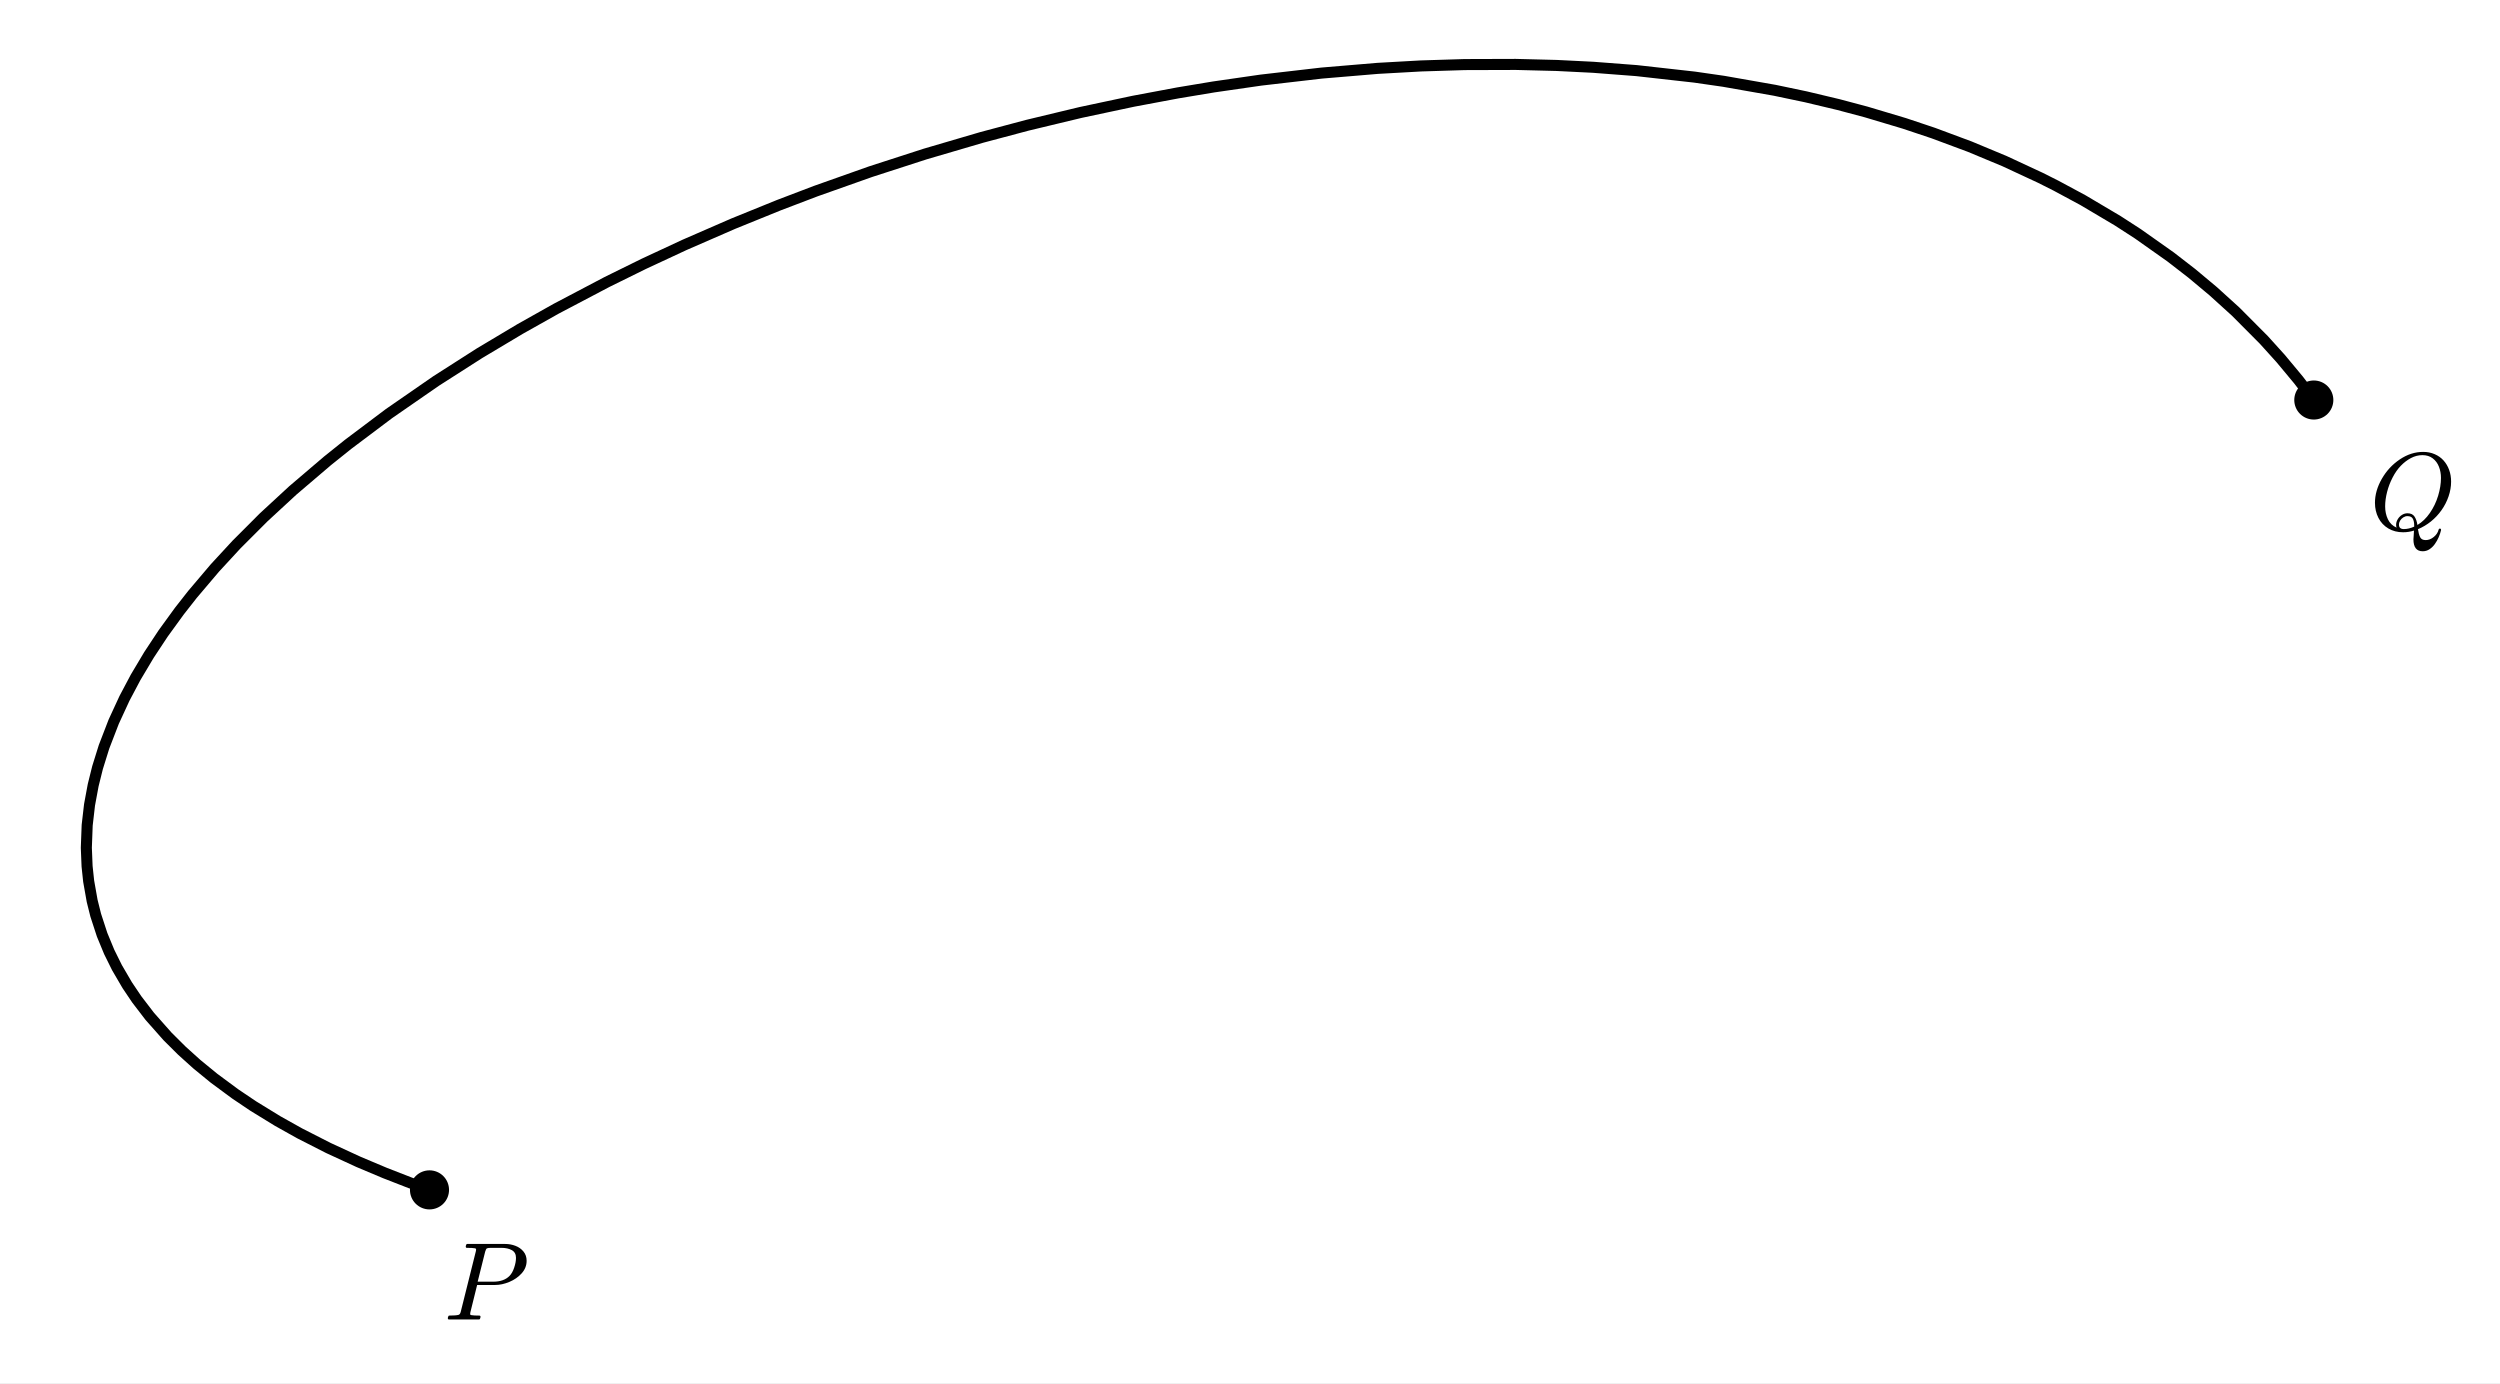
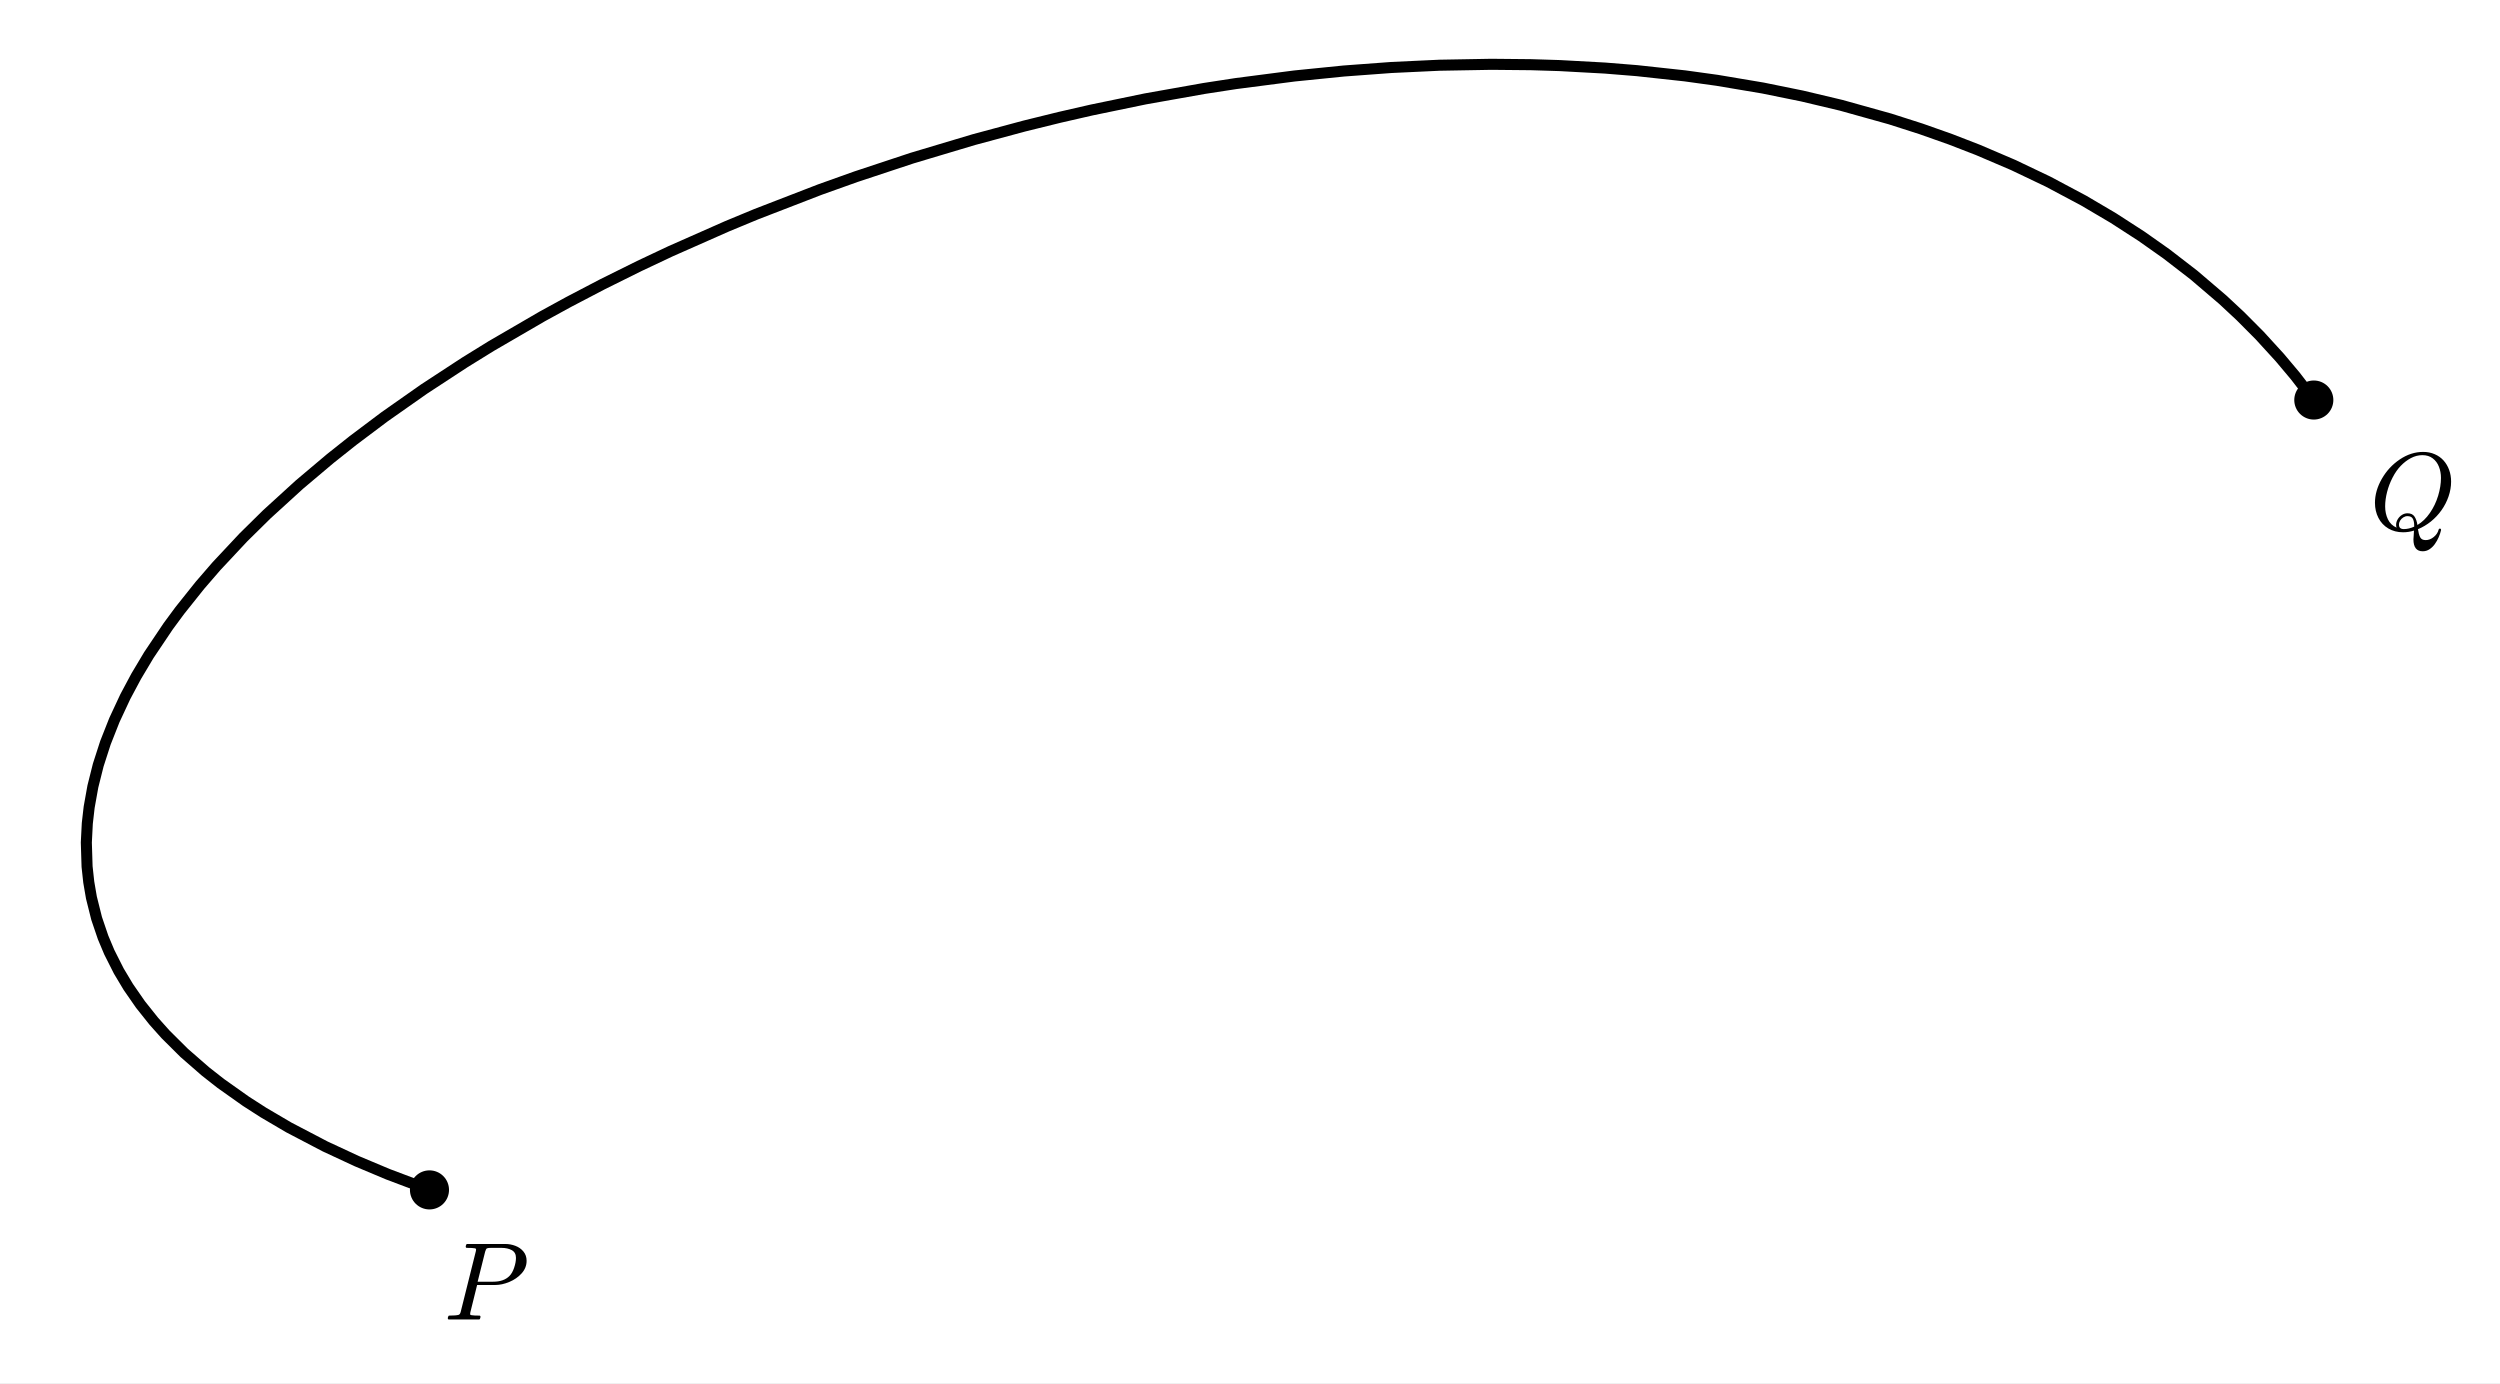
- <svg xmlns="http://www.w3.org/2000/svg" xmlns:xlink="http://www.w3.org/1999/xlink" width="452.368pt" height="250.251pt" viewBox="0 0 452.368 250.251" version="1.1">
+ <svg xmlns="http://www.w3.org/2000/svg" xmlns:xlink="http://www.w3.org/1999/xlink" width="452.368pt" height="250.255pt" viewBox="0 0 452.368 250.255" version="1.1">
  <defs>
    <style type="text/css">*{stroke-linejoin: round; stroke-linecap: butt}</style>
  </defs>
  <g id="figure_1">
    <g id="patch_1">
-       <path d="M 0 250.251  L 452.368 250.251  L 452.368 0  L 0 0  z " style="fill: #ffffff" />
+       <path d="M 0 250.255  L 452.368 250.255  L 452.368 0  L 0 0  z " style="fill: #ffffff" />
    </g>
    <g id="axes_1">
      <g id="patch_2">
-         <path d="M 7.2 237.808  L 445.168 237.808  L 445.168 7.2  L 7.2 7.2  z " style="fill: #ffffff" />
+         <path d="M 7.2 237.812  L 445.168 237.812  L 445.168 7.2  L 7.2 7.2  z " style="fill: #ffffff" />
      </g>
      <g id="PathCollection_1">
-         <path d="M 77.717 218.841  C 78.655 218.841 79.554 218.469 80.217 217.806  C 80.88 217.143 81.252 216.243 81.252 215.306  C 81.252 214.368 80.88 213.469 80.217 212.806  C 79.554 212.143 78.655 211.77 77.717 211.77  C 76.779 211.77 75.88 212.143 75.217 212.806  C 74.554 213.469 74.181 214.368 74.181 215.306  C 74.181 216.243 74.554 217.143 75.217 217.806  C 75.88 218.469 76.779 218.841 77.717 218.841  z " clip-path="url(#p647f4d3505)" />
+         <path d="M 77.713 218.845  C 78.65 218.845 79.55 218.472 80.213 217.809  C 80.876 217.146 81.248 216.247 81.248 215.309  C 81.248 214.371 80.876 213.472 80.213 212.809  C 79.55 212.146 78.65 211.773 77.713 211.773  C 76.775 211.773 75.876 212.146 75.213 212.809  C 74.55 213.472 74.177 214.371 74.177 215.309  C 74.177 216.247 74.55 217.146 75.213 217.809  C 75.876 218.472 76.775 218.845 77.713 218.845  z " clip-path="url(#pa6816532d3)" />
      </g>
      <g id="PathCollection_2">
-         <path d="M 418.678 75.918  C 419.615 75.918 420.515 75.546 421.178 74.883  C 421.841 74.22 422.213 73.32 422.213 72.383  C 422.213 71.445 421.841 70.546 421.178 69.883  C 420.515 69.22 419.615 68.847 418.678 68.847  C 417.74 68.847 416.841 69.22 416.178 69.883  C 415.515 70.546 415.142 71.445 415.142 72.383  C 415.142 73.32 415.515 74.22 416.178 74.883  C 416.841 75.546 417.74 75.918 418.678 75.918  z " clip-path="url(#p647f4d3505)" />
+         <path d="M 418.678 75.92  C 419.615 75.92 420.515 75.547 421.178 74.884  C 421.841 74.221 422.213 73.322 422.213 72.384  C 422.213 71.447 421.841 70.547 421.178 69.884  C 420.515 69.221 419.615 68.849 418.678 68.849  C 417.74 68.849 416.841 69.221 416.178 69.884  C 415.515 70.547 415.142 71.447 415.142 72.384  C 415.142 73.322 415.515 74.221 416.178 74.884  C 416.841 75.547 417.74 75.92 418.678 75.92  z " clip-path="url(#pa6816532d3)" />
      </g>
      <g id="matplotlib.axis_1" />
      <g id="matplotlib.axis_2" />
      <g id="line2d_1">
-         <path d="M 418.678 72.383  L 415.914 68.764  L 412.667 64.861  L 409.634 61.505  L 404.552 56.398  L 400.477 52.701  L 396.609 49.468  L 392.772 46.497  L 386.838 42.305  L 383.19 39.945  L 376.905 36.219  L 372.036 33.599  L 369.224 32.183  L 362.718 29.158  L 356.41 26.53  L 349.836 24.084  L 344.584 22.326  L 337.675 20.26  L 332.653 18.923  L 326.769 17.521  L 321.129 16.337  L 311.871 14.71  L 306.618 13.952  L 296.138 12.777  L 288.257 12.173  L 281.675 11.844  L 274.276 11.657  L 265.037 11.685  L 257.124 11.931  L 249.292 12.371  L 239.15 13.223  L 228.155 14.496  L 219.619 15.73  L 213.158 16.805  L 205.051 18.325  L 195.535 20.35  L 185.903 22.665  L 177.674 24.856  L 167.406 27.87  L 157.545 31.061  L 147.634 34.572  L 140.962 37.113  L 132.692 40.468  L 123.828 44.328  L 116.506 47.736  L 109.841 51.02  L 100.638 55.863  L 94.108 59.534  L 86.767 63.916  L 78.911 68.941  L 70.385 74.841  L 62.981 80.409  L 59.276 83.377  L 52.98 88.746  L 47.713 93.61  L 42.801 98.526  L 38.877 102.78  L 34.823 107.562  L 32.468 110.565  L 29.535 114.604  L 26.958 118.502  L 24.54 122.562  L 22.525 126.367  L 20.573 130.598  L 18.826 135.128  L 17.649 138.903  L 16.861 142.072  L 16.201 145.63  L 15.775 149.32  L 15.622 153.397  L 15.757 156.752  L 16.042 159.439  L 16.674 163.009  L 17.319 165.592  L 18.474 169.134  L 19.76 172.248  L 21.169 175.093  L 23.023 178.269  L 24.748 180.833  L 27.096 183.899  L 30.325 187.546  L 32.913 190.121  L 35.624 192.564  L 38.719 195.098  L 42.557 197.936  L 45.803 200.122  L 50.221 202.836  L 54.218 205.073  L 59.431 207.73  L 64.869 210.237  L 69.654 212.253  L 74.213 214.028  L 77.717 215.306  L 77.717 215.306  " clip-path="url(#p647f4d3505)" style="fill: none; stroke: #000000; stroke-width: 2; stroke-linecap: square" />
+         <path d="M 418.678 72.384  L 415.311 68.015  L 412.532 64.708  L 408.89 60.72  L 405.381 57.193  L 402.207 54.233  L 396.968 49.76  L 392.008 45.932  L 387.488 42.744  L 382.391 39.45  L 377.038 36.295  L 370.564 32.851  L 364.275 29.853  L 357.905 27.129  L 352.913 25.195  L 347.597 23.315  L 341.995 21.521  L 333.149 19.05  L 326.074 17.369  L 318.98 15.926  L 310.686 14.53  L 304.887 13.729  L 296.204 12.784  L 290.411 12.316  L 282.204 11.866  L 277.022 11.705  L 269.842 11.636  L 260.463 11.803  L 251.75 12.213  L 243.161 12.849  L 234.234 13.748  L 223.646 15.121  L 217.856 16.012  L 207.241 17.896  L 197.522 19.906  L 191.734 21.232  L 185.354 22.805  L 176.201 25.27  L 165.038 28.609  L 154.875 31.977  L 148.363 34.303  L 136.855 38.75  L 131.562 40.944  L 121.312 45.476  L 115.694 48.126  L 109.016 51.439  L 102.915 54.629  L 98.15 57.237  L 88.892 62.617  L 84.096 65.583  L 76.732 70.4  L 69.592 75.415  L 63.892 79.698  L 59.773 82.969  L 54.199 87.669  L 48.314 93.033  L 44.043 97.241  L 39.155 102.464  L 36.185 105.901  L 32.538 110.469  L 30.433 113.323  L 26.937 118.529  L 24.647 122.366  L 22.675 126.059  L 20.7 130.293  L 19.079 134.398  L 17.777 138.436  L 16.806 142.307  L 16.134 146.055  L 15.797 148.997  L 15.622 152.447  L 15.756 156.803  L 16.06 159.607  L 16.542 162.415  L 17.485 166.187  L 18.652 169.621  L 19.773 172.291  L 21.492 175.698  L 23.217 178.584  L 25.415 181.757  L 27.829 184.786  L 29.952 187.161  L 33.327 190.517  L 37.189 193.883  L 39.956 196.053  L 44.51 199.279  L 47.678 201.314  L 52.266 204.01  L 58.842 207.449  L 64.571 210.112  L 70.206 212.48  L 77.713 215.309  L 77.713 215.309  " clip-path="url(#pa6816532d3)" style="fill: none; stroke: #000000; stroke-width: 2; stroke-linecap: square" />
      </g>
      <g id="text_1">
-         <g transform="translate(80.25069 238.8919) scale(0.2 -0.2)">
+         <g transform="translate(80.24643 238.8955) scale(0.2 -0.2)">
          <defs>
            <path id="Cmmi10-50" d="M 313 0  Q 250 0 250 84  Q 253 100 262 139  Q 272 178 289 201  Q 306 225 331 225  Q 722 225 878 269  Q 959 297 997 441  L 1875 3956  Q 1888 4019 1888 4044  Q 1888 4113 1813 4122  Q 1691 4147 1350 4147  Q 1288 4147 1288 4231  Q 1291 4247 1300 4286  Q 1309 4325 1326 4348  Q 1344 4372 1369 4372  L 3578 4372  Q 3881 4372 4165 4264  Q 4450 4156 4631 3934  Q 4813 3713 4813 3397  Q 4813 2991 4527 2672  Q 4241 2353 3814 2175  Q 3388 1997 2988 1997  L 1947 1997  L 1556 416  Q 1544 353 1544 325  Q 1544 300 1551 283  Q 1559 266 1573 261  Q 1588 256 1619 250  Q 1741 225 2081 225  Q 2144 225 2144 141  Q 2122 50 2109 25  Q 2097 0 2034 0  L 313 0  z M 1978 2188  L 2875 2188  Q 3497 2188 3822 2522  Q 3988 2688 4092 3000  Q 4197 3313 4197 3566  Q 4197 3881 3956 4014  Q 3716 4147 3359 4147  L 2747 4147  Q 2572 4147 2515 4117  Q 2459 4088 2413 3928  L 1978 2188  z " transform="scale(0.015625)" />
          </defs>
          <use xlink:href="#Cmmi10-50" transform="translate(0 0.6875)" />
        </g>
      </g>
      <g id="text_2">
-         <g transform="translate(428.7452 95.96904) scale(0.2 -0.2)">
+         <g transform="translate(428.7452 95.97088) scale(0.2 -0.2)">
          <defs>
            <path id="Cmmi10-51" d="M 1947 -141  Q 1466 -141 1094 79  Q 722 300 520 692  Q 319 1084 319 1563  Q 319 2259 714 2950  Q 1109 3641 1756 4077  Q 2403 4513 3109 4513  Q 3475 4513 3778 4381  Q 4081 4250 4290 4017  Q 4500 3784 4614 3471  Q 4728 3159 4728 2791  Q 4728 2366 4581 1936  Q 4434 1506 4171 1136  Q 3909 766 3559 484  Q 3209 203 2809 38  Q 2850 -256 2934 -425  Q 3019 -594 3256 -594  Q 3506 -594 3726 -412  Q 3947 -231 4006 13  Q 4019 72 4078 72  Q 4147 72 4147 -13  Q 4100 -219 4008 -430  Q 3916 -641 3786 -823  Q 3656 -1006 3478 -1123  Q 3300 -1241 3084 -1241  Q 2547 -1241 2547 -550  Q 2547 -509 2562 -332  Q 2578 -156 2578 -44  Q 2269 -141 1947 -141  z M 1709 300  Q 1709 44 1991 44  Q 2275 44 2591 184  L 2591 244  Q 2591 503 2509 648  Q 2428 794 2194 794  Q 2078 794 1964 723  Q 1850 653 1779 539  Q 1709 425 1709 300  z M 1544 288  Q 1544 456 1637 612  Q 1731 769 1881 864  Q 2031 959 2203 959  Q 2481 959 2607 771  Q 2734 584 2778 281  Q 3188 525 3500 978  Q 3813 1431 3977 1973  Q 4141 2516 4141 3003  Q 4141 3356 4023 3656  Q 3906 3956 3664 4140  Q 3422 4325 3066 4325  Q 2722 4325 2403 4156  Q 2084 3988 1813 3706  Q 1550 3434 1342 3032  Q 1134 2631 1021 2193  Q 909 1756 909 1356  Q 909 947 1068 612  Q 1228 278 1569 128  Q 1544 194 1544 288  z " transform="scale(0.015625)" />
          </defs>
          <use xlink:href="#Cmmi10-51" transform="translate(0 0.484375)" />
        </g>
      </g>
    </g>
  </g>
  <defs>
-     <clipPath id="p647f4d3505">
-       <rect x="7.2" y="7.2" width="437.968" height="230.608" />
+     <clipPath id="pa6816532d3">
+       <rect x="7.2" y="7.2" width="437.968" height="230.612" />
    </clipPath>
  </defs>
</svg>
